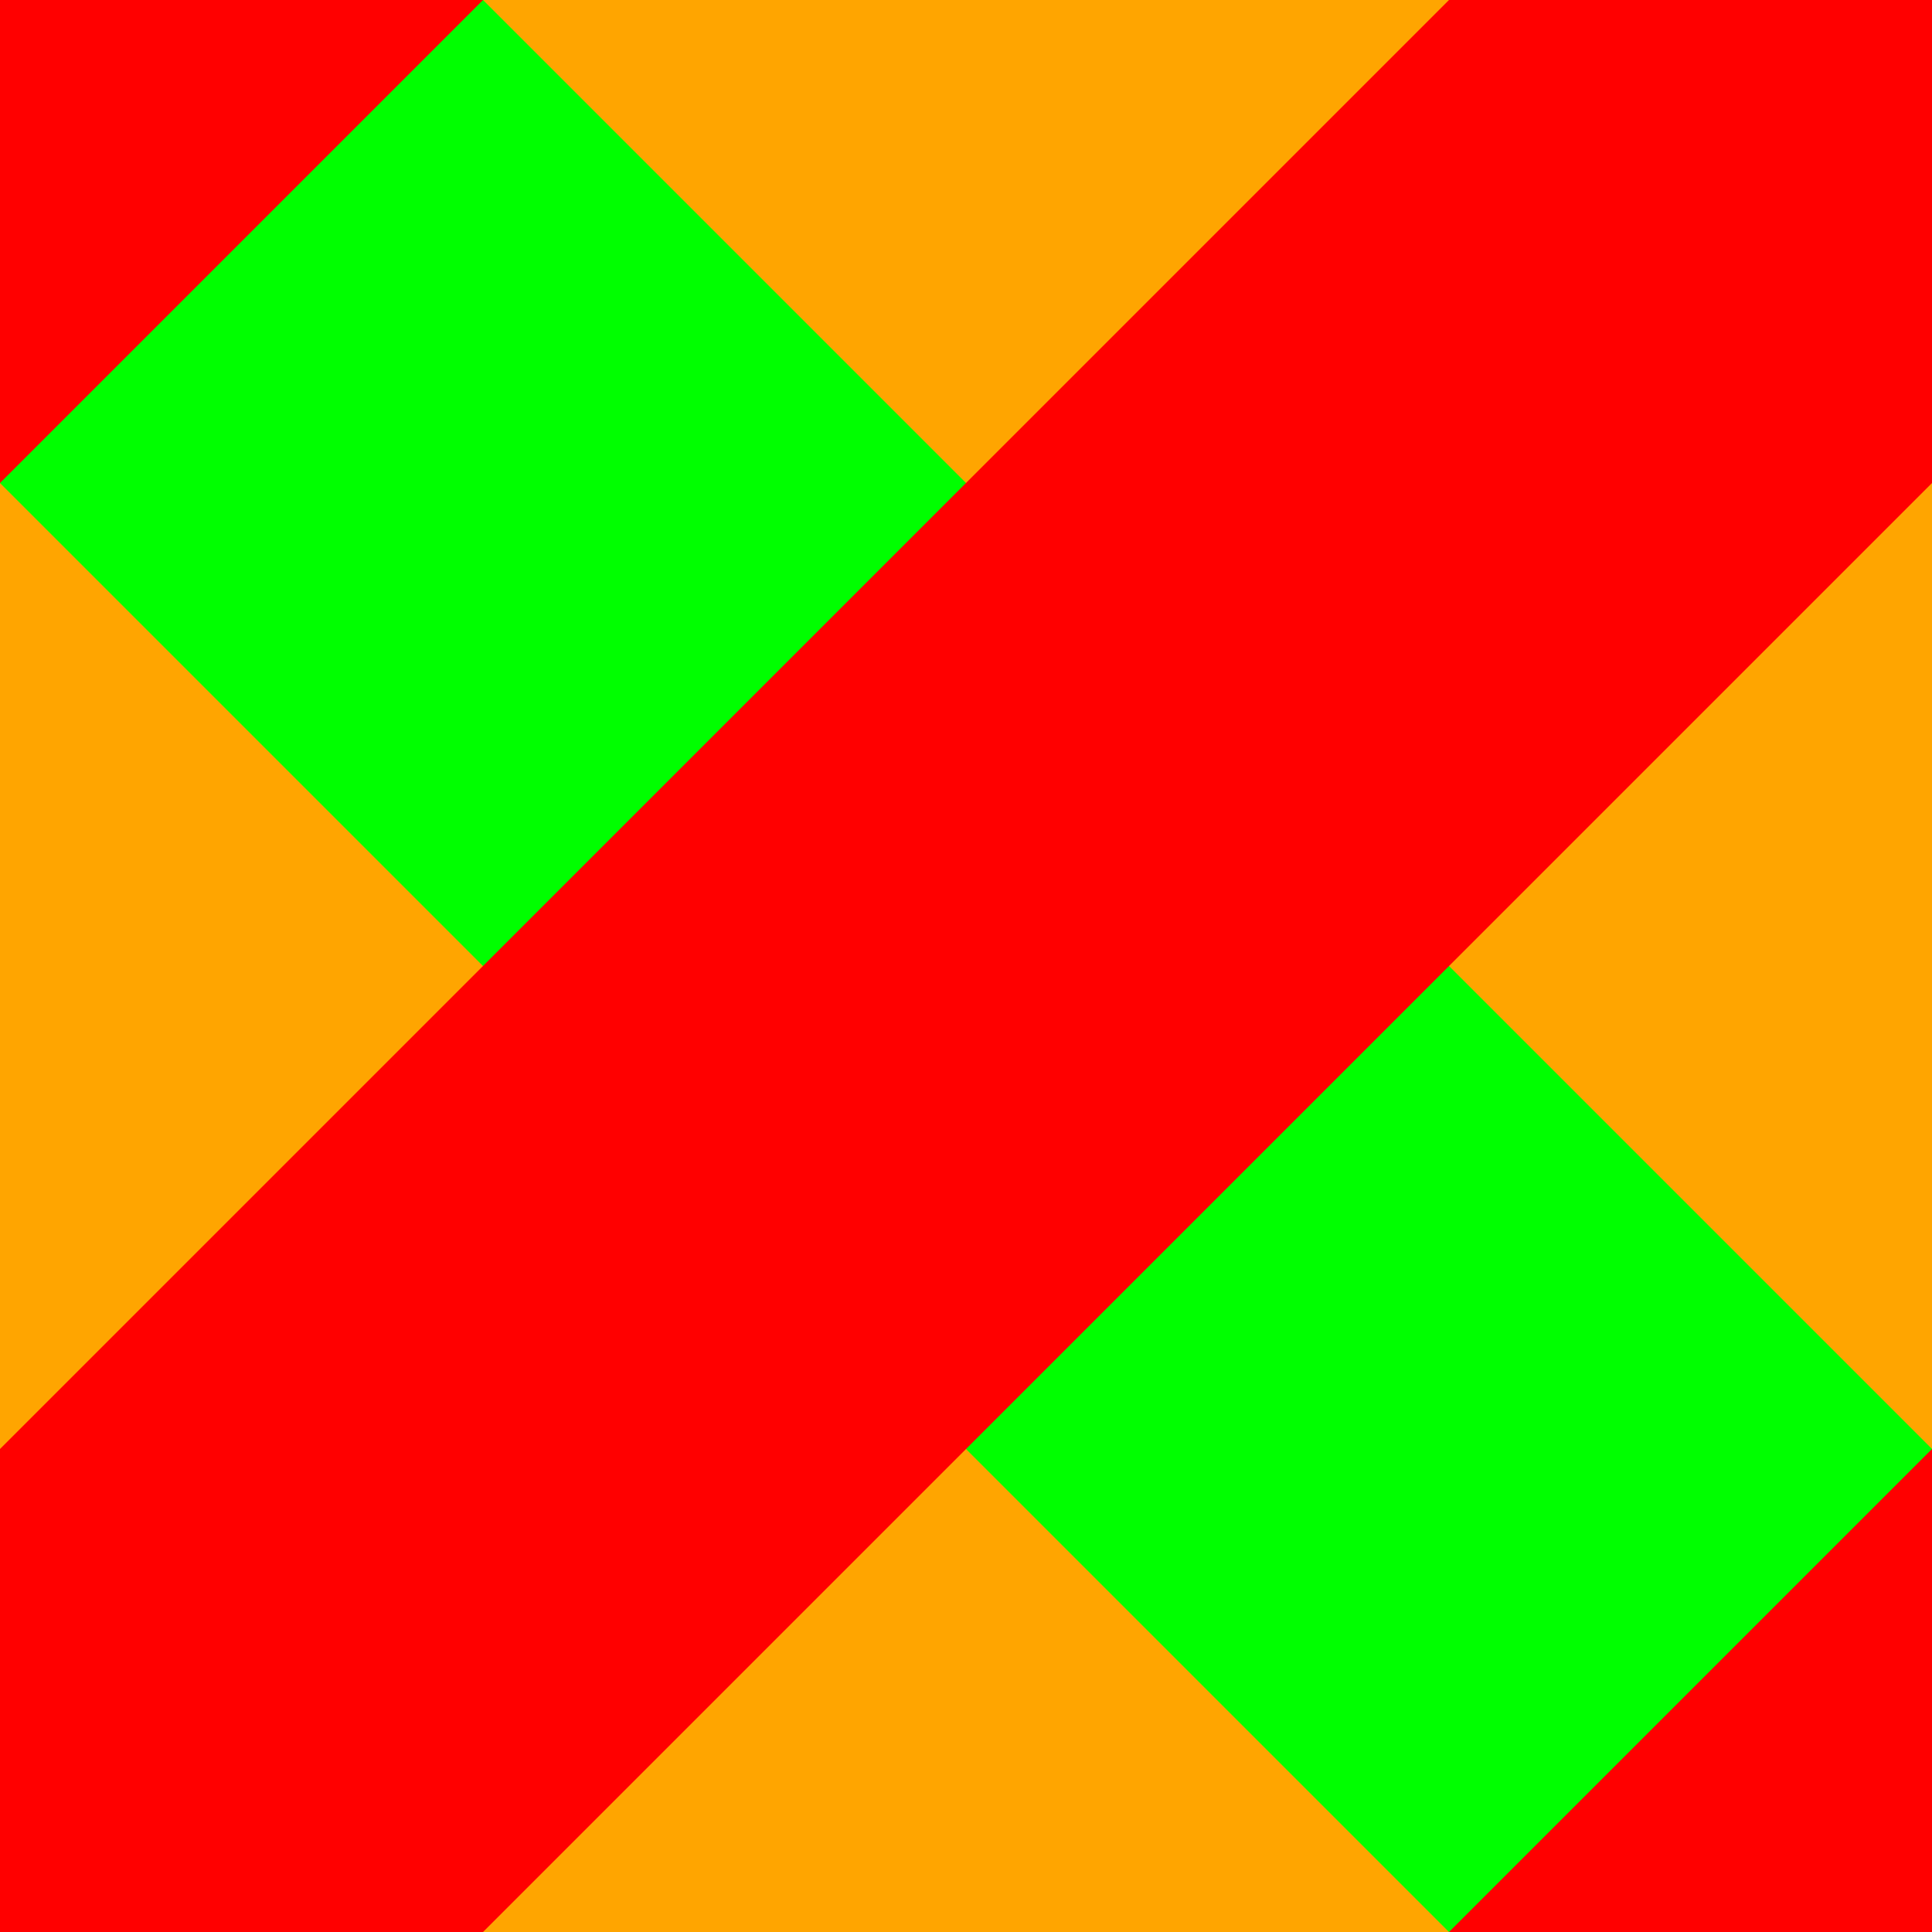
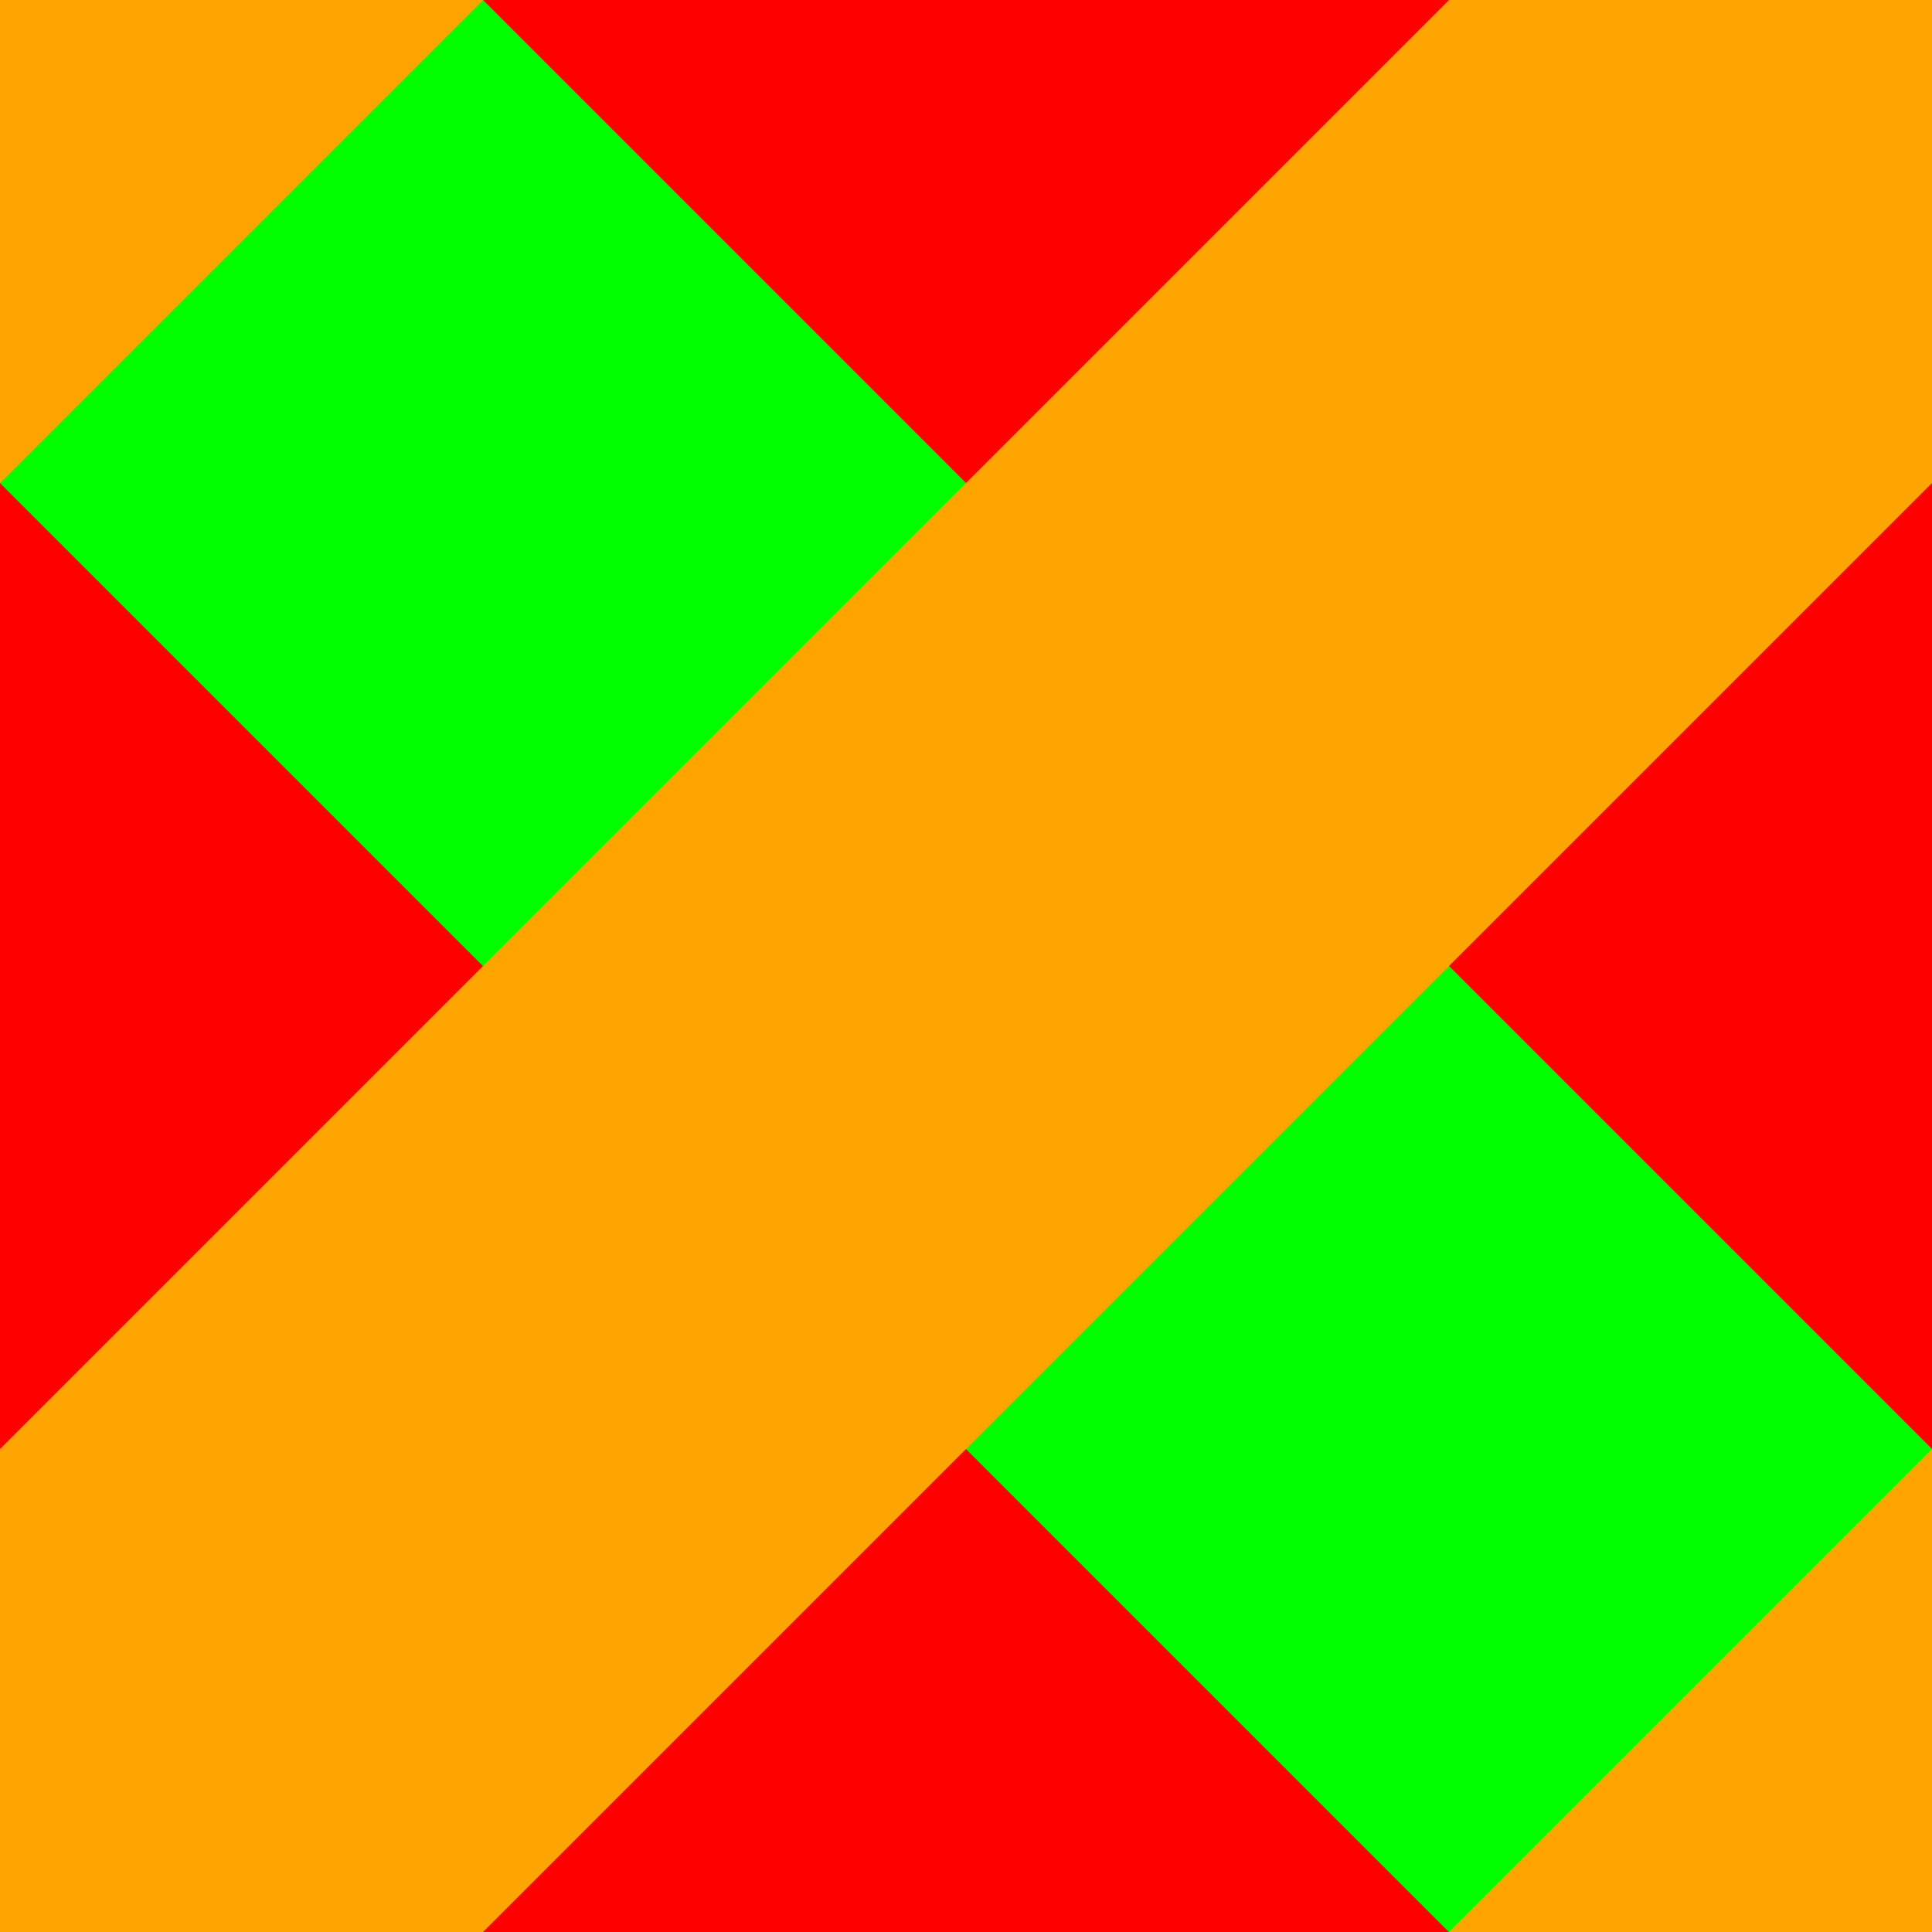
<svg xmlns="http://www.w3.org/2000/svg" id="svg8" version="1.1" viewBox="0 0 32 32" height="32" width="32">
  <style id="style1" />
  <defs id="defs1" />
-   <rect y="0" x="0" height="32" width="32" id="rect833" style="fill:#ffa500;fill-opacity:1;stroke:none;stroke-width:11.314;stroke-linecap:round;stroke-dashoffset:10" />
+   <rect y="0" x="0" height="32" width="32" id="rect833" style="fill:#ff0000;fill-opacity:1;stroke:none;stroke-width:11.314;stroke-linecap:round;stroke-dashoffset:10" />
  <path id="path846" d="M 0,0 32,32" style="opacity:1;fill:none;fill-rule:evenodd;stroke:#00ff00;stroke-width:11.314;stroke-linecap:butt;stroke-linejoin:miter;stroke-miterlimit:4;stroke-dasharray:none;stroke-opacity:1;stop-opacity:1" />
  <path style="opacity:1;fill:none;fill-rule:evenodd;stroke:#00ff00;stroke-width:11.314;stroke-linecap:butt;stroke-linejoin:miter;stroke-miterlimit:4;stroke-dasharray:none;stroke-opacity:1;stop-opacity:1" d="m -4,28 32,32" id="path853" />
  <path style="opacity:1;fill:none;fill-rule:evenodd;stroke:#00ff00;stroke-width:11.314;stroke-linecap:butt;stroke-linejoin:miter;stroke-miterlimit:4;stroke-dasharray:none;stroke-opacity:1;stop-opacity:1" d="M 4,-28 36,4" id="path855" />
-   <path id="path833" d="M 32,1.0311007e-4 1.030814e-4,32" style="opacity:1;fill:none;fill-rule:evenodd;stroke:#ff0000;stroke-width:11.314;stroke-linecap:butt;stroke-linejoin:miter;stroke-miterlimit:4;stroke-dasharray:none;stroke-opacity:1;stop-opacity:1" />
-   <path style="opacity:1;fill:none;fill-rule:evenodd;stroke:#ff0000;stroke-width:11.314;stroke-linecap:butt;stroke-linejoin:miter;stroke-miterlimit:4;stroke-dasharray:none;stroke-opacity:1;stop-opacity:1" d="M 28,-28 -4,4" id="path1759" />
-   <path style="opacity:1;fill:none;fill-rule:evenodd;stroke:#ff0000;stroke-width:11.314;stroke-linecap:butt;stroke-linejoin:miter;stroke-miterlimit:4;stroke-dasharray:none;stroke-opacity:1;stop-opacity:1" d="M 36,28 4,60" id="path1761" />
+   <path id="path833" d="M 32,1.0311007e-4 1.030814e-4,32" style="opacity:1;fill:none;fill-rule:evenodd;stroke:#ffa500;stroke-width:11.314;stroke-linecap:butt;stroke-linejoin:miter;stroke-miterlimit:4;stroke-dasharray:none;stroke-opacity:1;stop-opacity:1" />
+   <path style="opacity:1;fill:none;fill-rule:evenodd;stroke:#ffa500;stroke-width:11.314;stroke-linecap:butt;stroke-linejoin:miter;stroke-miterlimit:4;stroke-dasharray:none;stroke-opacity:1;stop-opacity:1" d="M 28,-28 -4,4" id="path1759" />
+   <path style="opacity:1;fill:none;fill-rule:evenodd;stroke:#ffa500;stroke-width:11.314;stroke-linecap:butt;stroke-linejoin:miter;stroke-miterlimit:4;stroke-dasharray:none;stroke-opacity:1;stop-opacity:1" d="M 36,28 4,60" id="path1761" />
</svg>
